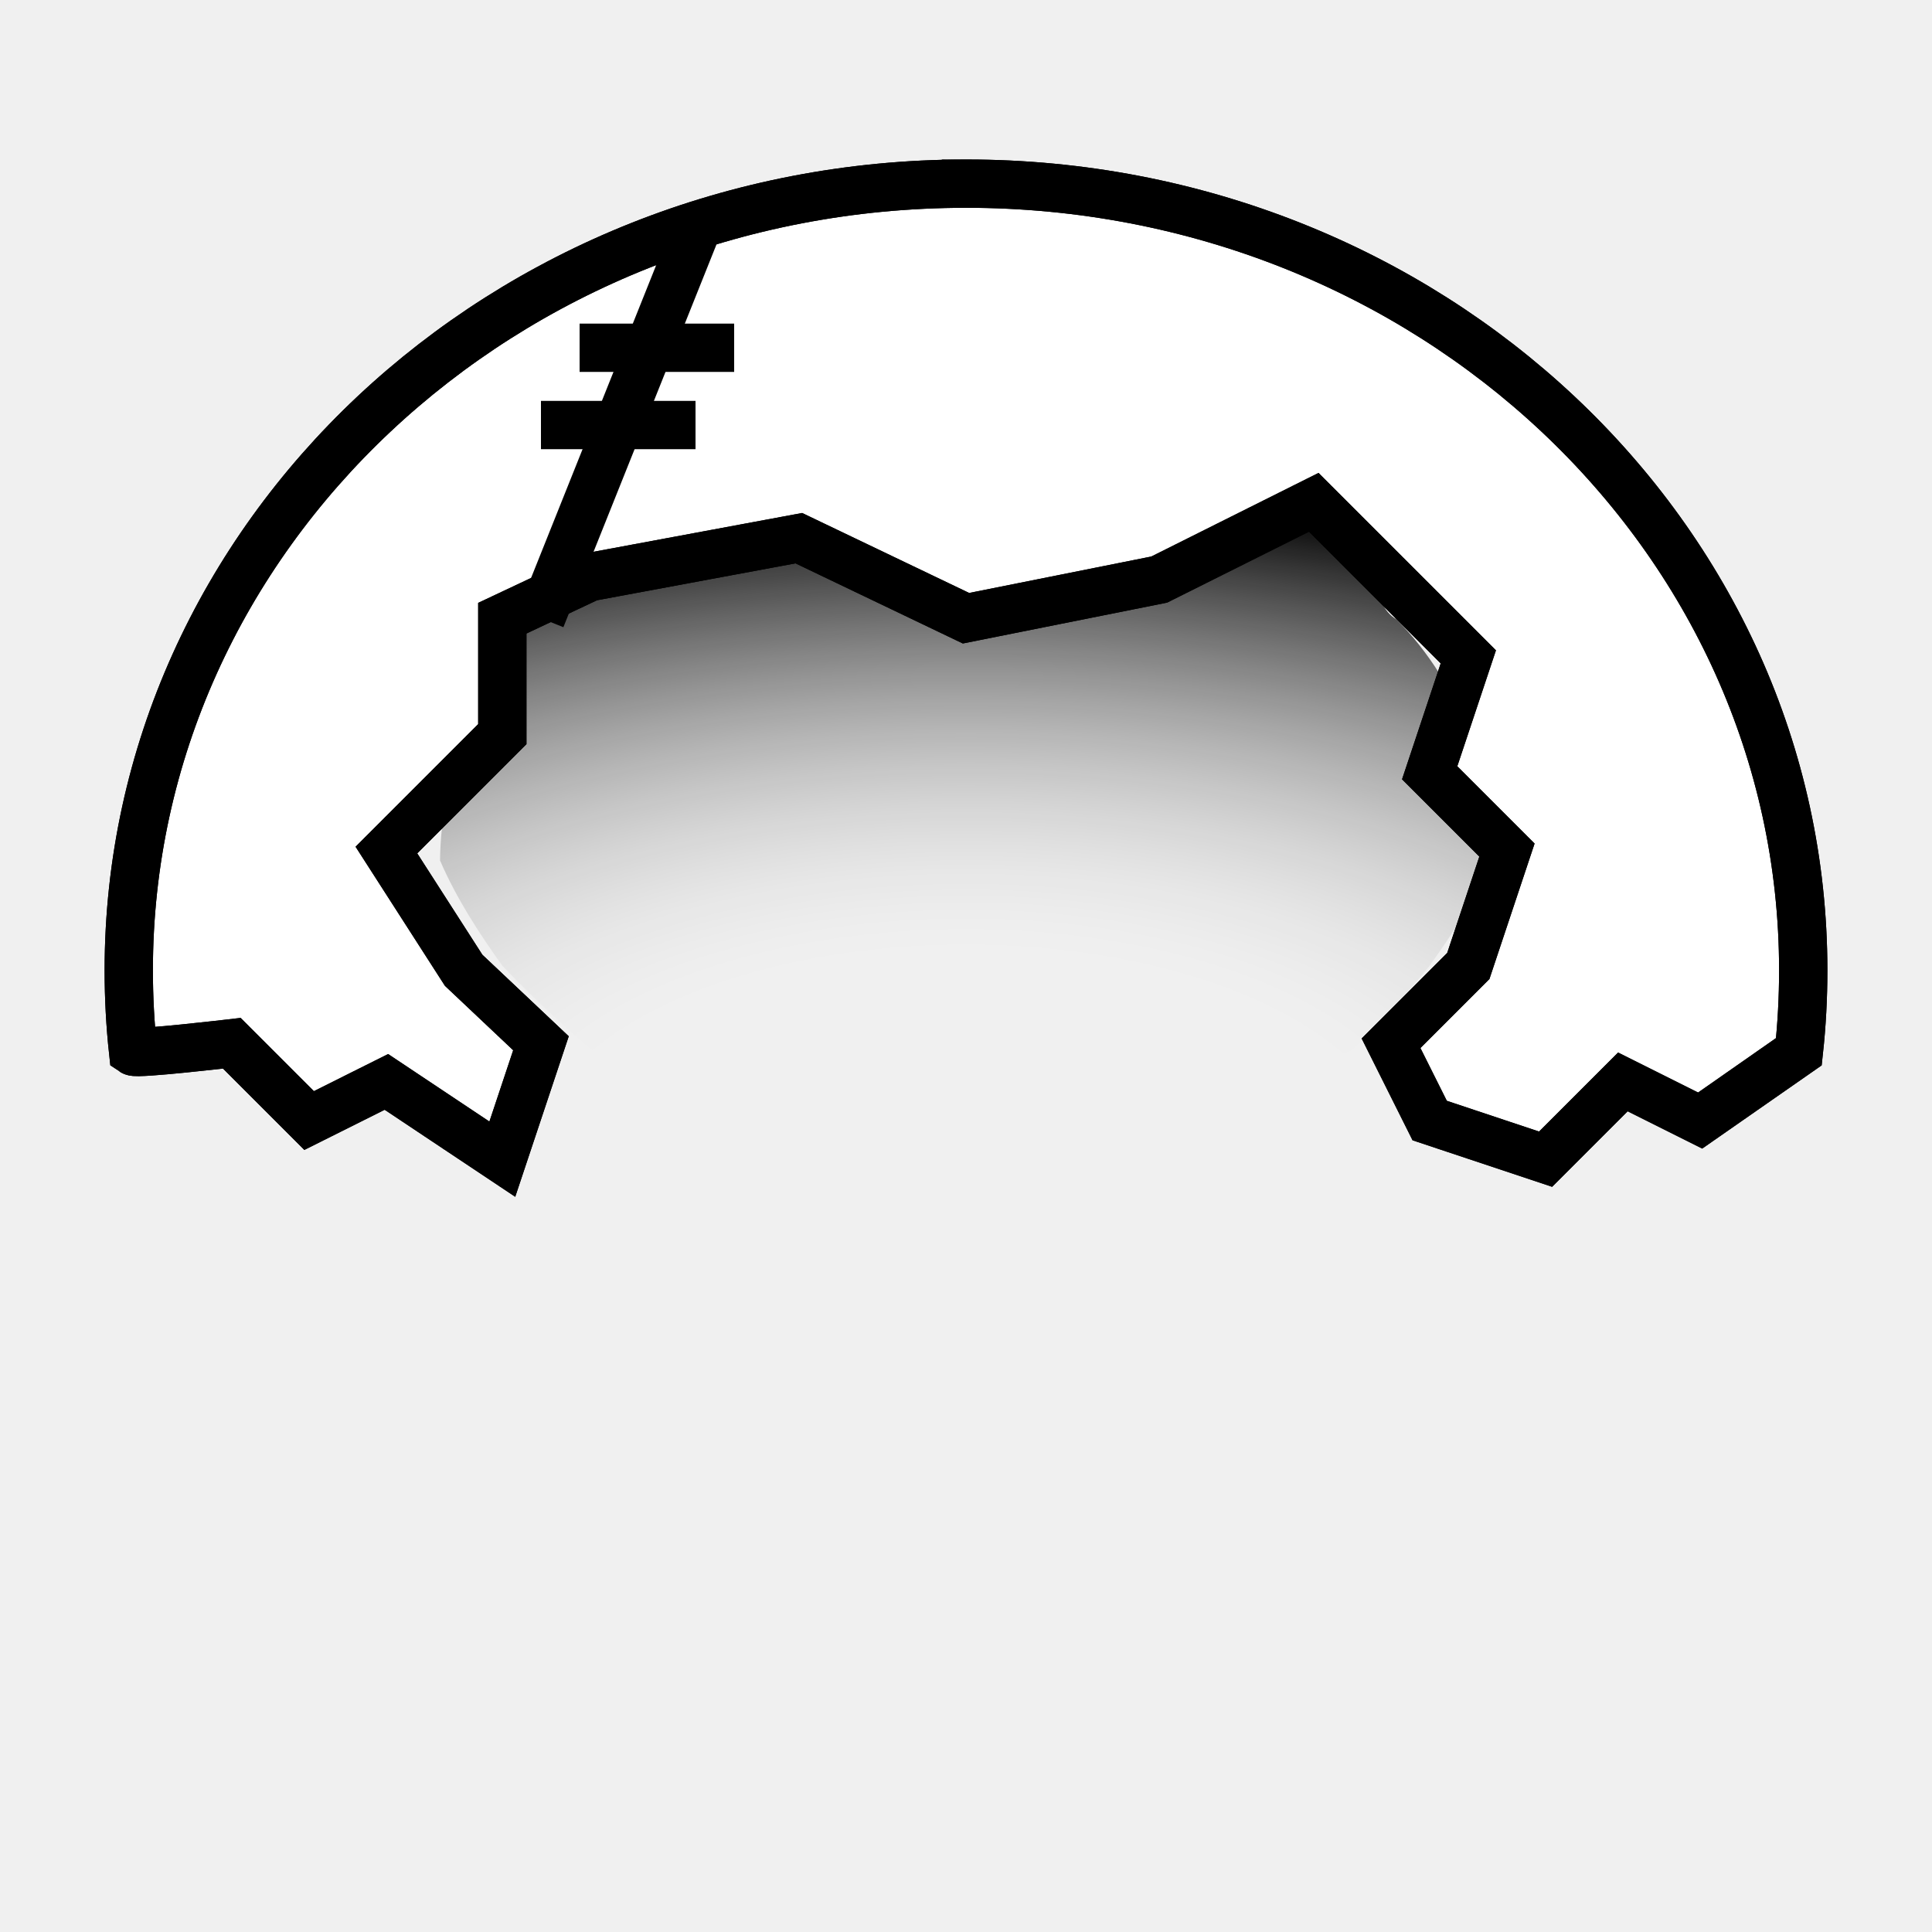
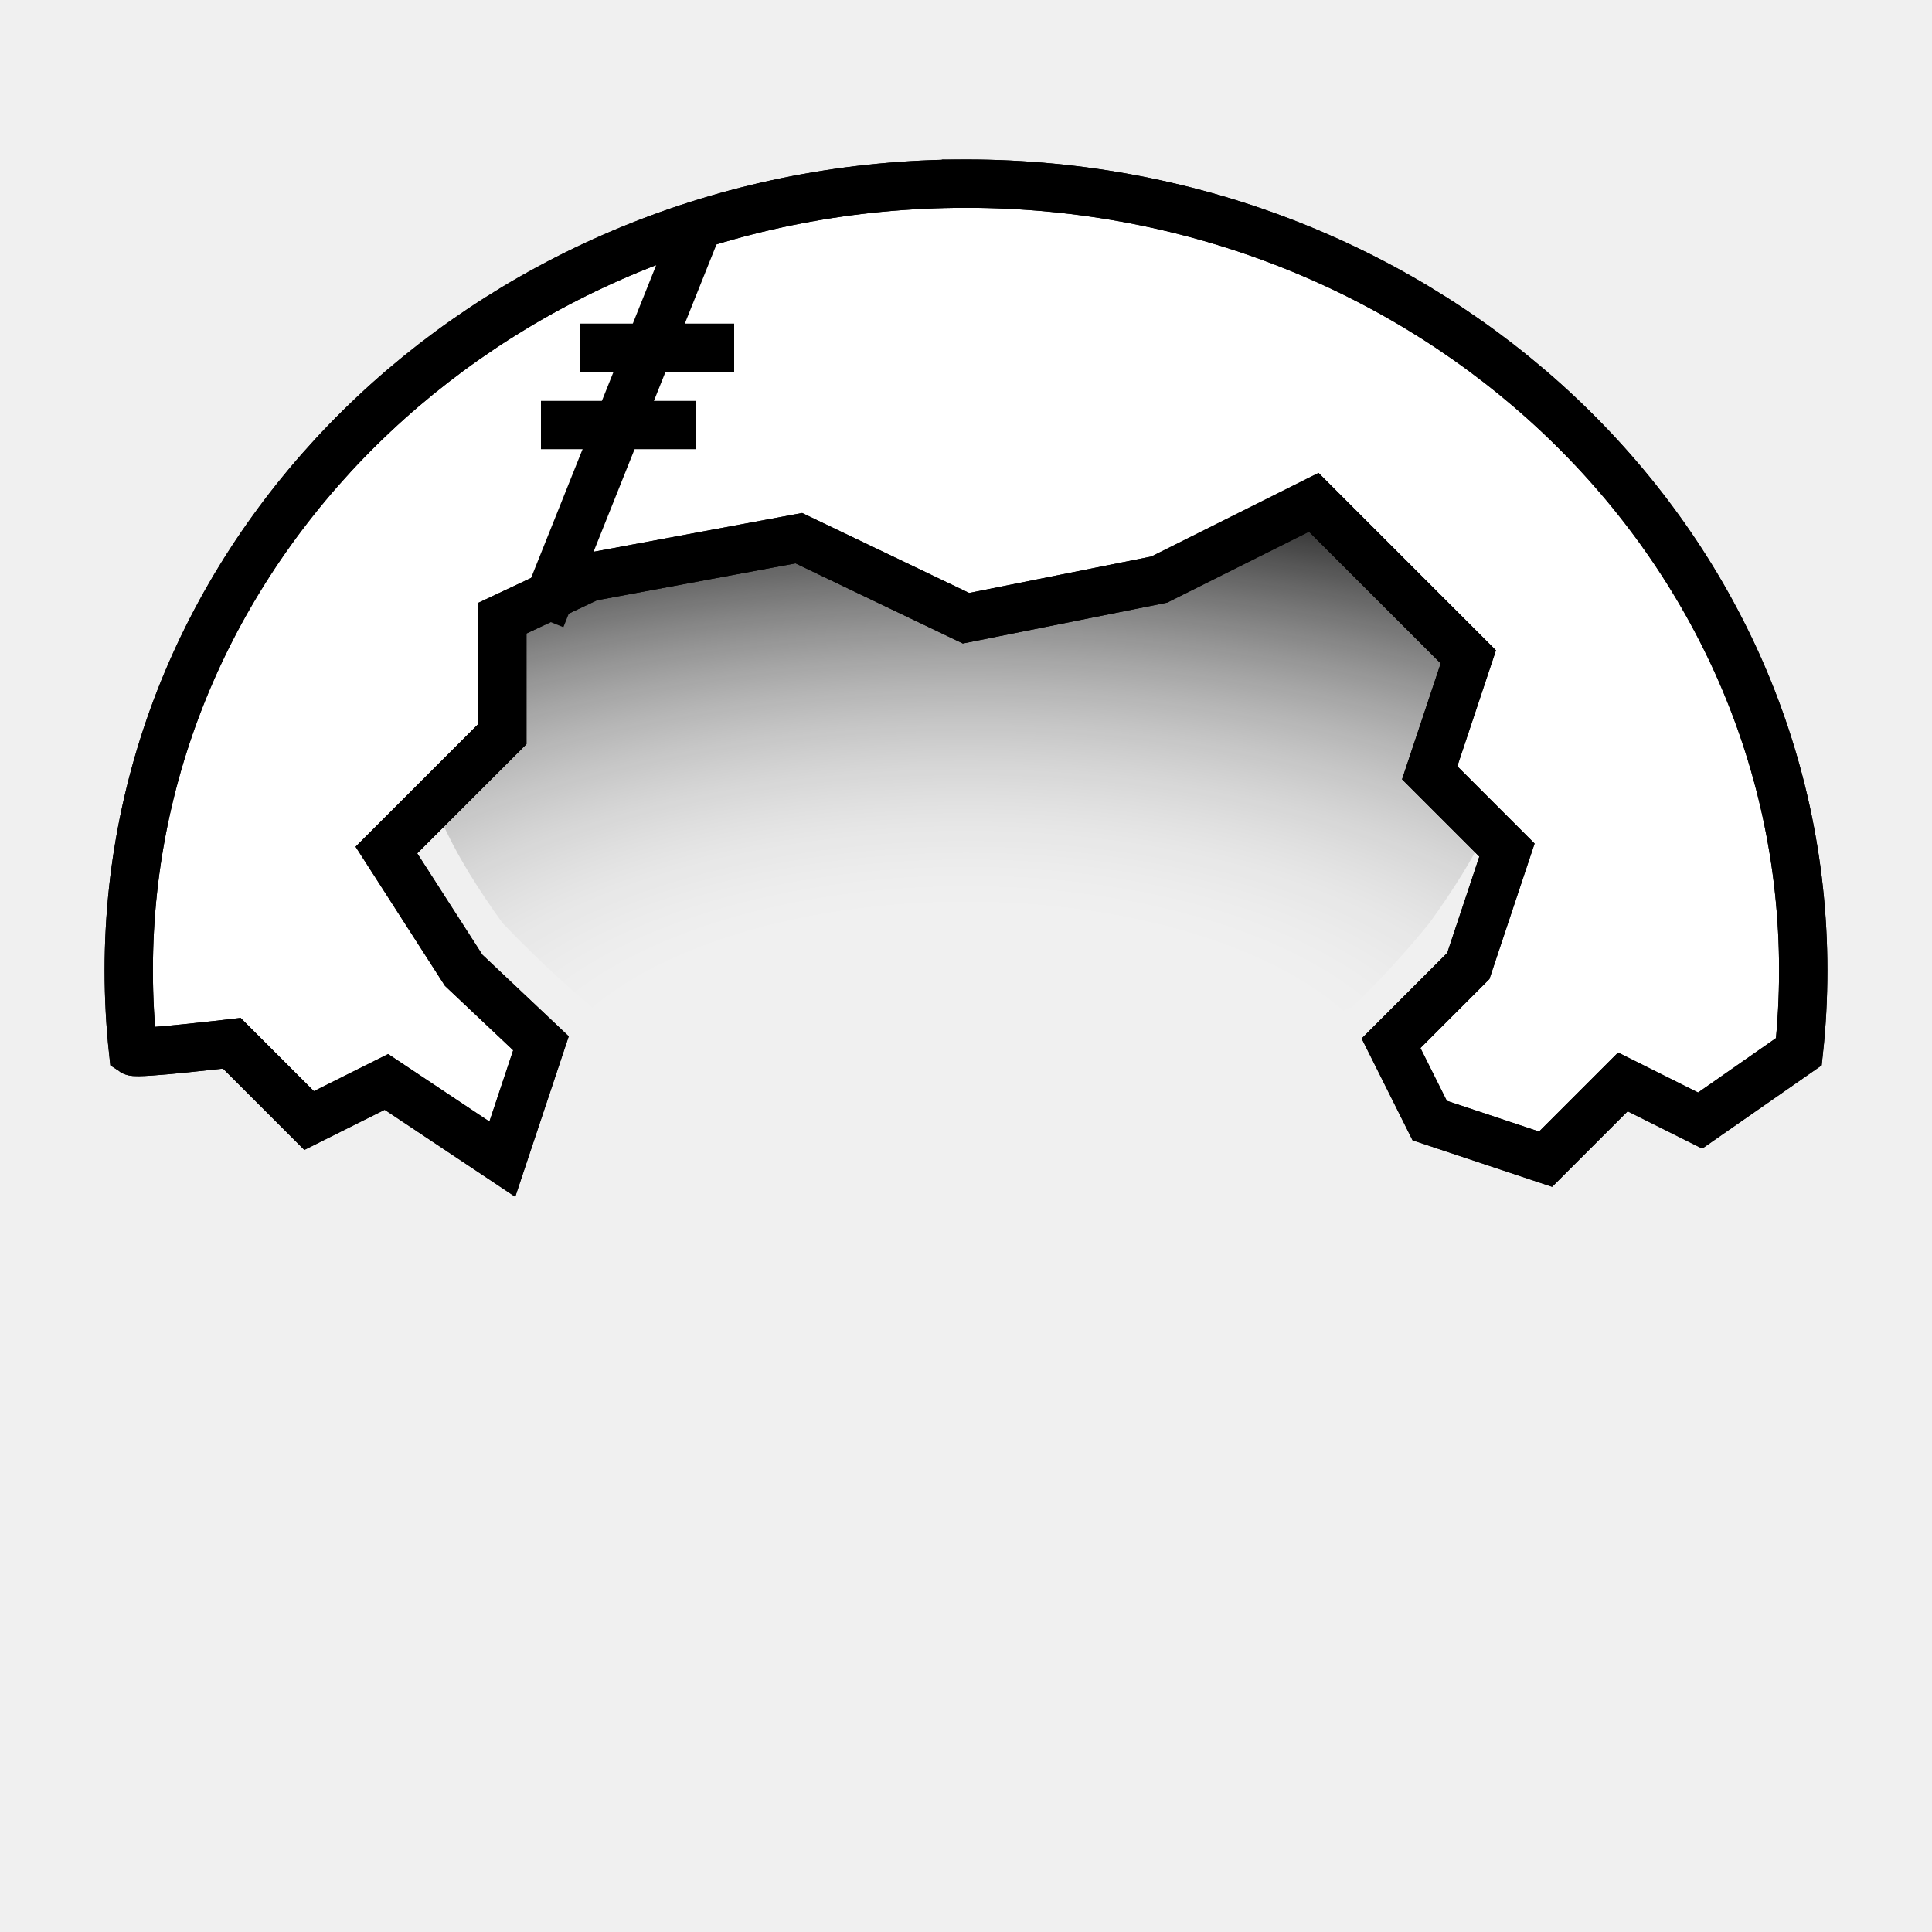
<svg xmlns="http://www.w3.org/2000/svg" xlink="http://www.w3.org/1999/xlink" viewBox="0 0 90 90" class="ragged-hood" id="svg2" version="1.1" width="100%" height="100%" data-z="1000" data-slots="hat" data-tags="hat">
  <defs id="defs16">
    <linearGradient id="linearGradient6505-9-2">
      <stop id="stop6507-4-9" offset="0" style="stop-color:#000000;stop-opacity:0;" />
      <stop style="stop-color:#000000;stop-opacity:0;" offset="0.289" id="stop6509-3-3" />
      <stop id="stop6511-4-3" offset="1" style="stop-color:#ffffff;stop-opacity:1;" />
    </linearGradient>
    <radialGradient r="25.45" fy="152.122" fx="-225" cy="152.122" cx="-225" gradientTransform="matrix(2.475397,1.2727922e-6,-6.7175144e-7,1.225649,601.9644,-132.4499)" gradientUnits="userSpaceOnUse" id="radialGradient3829-1" href="#linearGradient6505-9-2-7" />
    <linearGradient id="linearGradient6505-9-2-7">
      <stop id="stop6507-4-9-4" offset="0" style="stop-color:#000000;stop-opacity:0;" />
      <stop style="stop-color:#000000;stop-opacity:0;" offset="0.289" id="stop6509-3-3-0" />
      <stop id="stop6511-4-3-9" offset="1" style="stop-color:#ffffff;stop-opacity:1;" />
    </linearGradient>
    <radialGradient r="25.45" fy="152.122" fx="-225" cy="152.122" cx="-225" gradientTransform="matrix(2.475397,1.2727922e-6,-6.7175144e-7,1.225649,601.9644,-132.4499)" gradientUnits="userSpaceOnUse" id="radialGradient3829-1-4" href="#linearGradient6505-9-2-7-8" />
    <linearGradient id="linearGradient6505-9-2-7-8">
      <stop id="stop6507-4-9-4-8" offset="0" style="stop-color:#000000;stop-opacity:0;" />
      <stop style="stop-color:#000000;stop-opacity:0;" offset="0.289" id="stop6509-3-3-0-2" />
      <stop id="stop6511-4-3-9-4" offset="1" style="stop-color:#ffffff;stop-opacity:1;" />
    </linearGradient>
    <radialGradient r="25.45" fy="152.122" fx="-225" cy="152.122" cx="-225" gradientTransform="matrix(2.475397,1.2727922e-6,-6.7175144e-7,1.225649,601.9644,-132.4499)" gradientUnits="userSpaceOnUse" id="radialGradient3891" href="#linearGradient6505-9-2-7-8" />
    <radialGradient href="#linearGradient6505-9-2-7-8" id="radialGradient3916" gradientUnits="userSpaceOnUse" gradientTransform="matrix(2.475397,1.2727922e-6,-6.7175144e-7,1.225649,601.9644,-132.4499)" cx="-225" cy="152.122" fx="-225" fy="152.122" r="25.45" />
    <mask maskUnits="userSpaceOnUse" id="mask3912">
      <path style="fill:url(#radialGradient3916);fill-opacity:1;stroke:none" d="m 35.531,25.012 c -2.3,0.104 -4.638,1.004 -6.719,1.97 -1.235,0.573 -2.593,1.165 -3.875,1.876 -1.49,1.507 -2.659,3.365 -3.344,5.316 -0.642,1.827 -1.074,3.895 -1.094,5.91 0.756,1.762 1.854,3.446 2.906,4.909 1.669,1.749 3.393,3.331 5.156,4.721 4.338,1.575 8.96,2.695 8.969,5.222 4.933,1.879 10.013,2.185 15.031,0.531 -0.744,-3.427 5.413,-4.53 10.375,-6.535 0.003,0.003 0.026,0.01 0.031,7.1e-5 1.224,-1.17 2.433,-2.475 3.625,-3.94 1.035,-1.438 2.12,-3.086 2.875,-4.815 0.01,-2.04 -0.412,-4.15 -1.062,-6.004 -0.685,-1.951 -1.854,-3.809 -3.344,-5.316 -1.282,-0.711 -0.828,-3.085 -2.062,-3.658 -2.774,-1.288 -5.165,-0.678 -8.147,-1.5e-5 1.813,-7e-5 -2.58,1.789 -2.653,1.8 -2.616,0.536 -5.572,0.166 -7.2,1.796 -1.628,-1.629 -4.353,-3.06 -6.969,-3.596 -0.073,-0.011 -0.144,0.017 -0.219,1.5e-5 -0.746,-0.17 -1.514,-0.223 -2.281,-0.188 z" id="path3914" />
    </mask>
    <mask maskUnits="userSpaceOnUse" id="mask3912-5">
      <path style="fill:url(#radialGradient3916-7);fill-opacity:1;stroke:none" d="m 35.531,25.012 c -2.3,0.104 -4.638,1.004 -6.719,1.97 -1.235,0.573 -2.593,1.165 -3.875,1.876 -1.49,1.507 -2.659,3.365 -3.344,5.316 -0.642,1.827 -1.074,3.895 -1.094,5.91 0.756,1.762 1.854,3.446 2.906,4.909 1.669,1.749 3.393,3.331 5.156,4.721 4.338,1.575 8.96,2.695 8.969,5.222 4.933,1.879 10.013,2.185 15.031,0.531 -0.744,-3.427 5.413,-4.53 10.375,-6.535 0.003,0.003 0.026,0.01 0.031,7.1e-5 1.224,-1.17 2.433,-2.475 3.625,-3.94 1.035,-1.438 2.12,-3.086 2.875,-4.815 0.01,-2.04 -0.412,-4.15 -1.062,-6.004 -0.685,-1.951 -1.854,-3.809 -3.344,-5.316 -1.282,-0.711 -0.828,-3.085 -2.062,-3.658 -2.774,-1.288 -5.165,-0.678 -8.147,-1.5e-5 1.813,-7e-5 -2.58,1.789 -2.653,1.8 -2.616,0.536 -5.572,0.166 -7.2,1.796 -1.628,-1.629 -4.353,-3.06 -6.969,-3.596 -0.073,-0.011 -0.144,0.017 -0.219,1.5e-5 -0.746,-0.17 -1.514,-0.223 -2.281,-0.188 z" id="path3914-1" />
    </mask>
    <radialGradient href="#linearGradient6505-9-2-7-8-1" id="radialGradient3916-7" gradientUnits="userSpaceOnUse" gradientTransform="matrix(2.475397,1.2727922e-6,-6.7175144e-7,1.225649,601.9644,-132.4499)" cx="-225" cy="152.122" fx="-225" fy="152.122" r="25.45" />
    <linearGradient id="linearGradient6505-9-2-7-8-1">
      <stop id="stop6507-4-9-4-8-1" offset="0" style="stop-color:#000000;stop-opacity:0;" />
      <stop style="stop-color:#000000;stop-opacity:0;" offset="0.289" id="stop6509-3-3-0-2-5" />
      <stop id="stop6511-4-3-9-4-2" offset="1" style="stop-color:#ffffff;stop-opacity:1;" />
    </linearGradient>
  </defs>
  <g id="layer1" style="display:inline" class="shading">
-     <rect style="color:#000000;fill:#000000;fill-opacity:1;fill-rule:nonzero;stroke:none;stroke-width:2.25;marker:none;visibility:visible;display:inline;overflow:visible;enable-background:accumulate" id="rect3105" width="66.928" height="39.089" x="10.869" y="18.686" mask="url(#mask3912-5)" />
+     <rect style="color:#000000;display:inline;overflow:visible;visibility:visible;fill:#000000;fill-opacity:1;fill-rule:nonzero;stroke:none;stroke-width:2.25;marker:none;enable-background:accumulate" id="rect3105" width="66.928" height="39.089" x="10.869" y="18.686" mask="url(#mask3912-5)" transform="translate(0,-2)" />
  </g>
  <g id="layer2" style="display:inline" transform="matrix(-1,0,0,1,89.99994,0)" class="hood">
    <path id="path4020-5-2-5-5-9" d="m 45,8.555 c 21.54,5.66e-5 39.002,16.407 39.002,36.646 -4.3e-5,1.276 -0.068,2.543 -0.203,3.785 -0.192,0.13 -4.599,-0.387 -4.599,-0.387 l -3.6,3.6 -3.6,-1.8 -5.4,3.6 -1.8,-5.4 3.601,-3.399 3.599,-5.602 -5.4,-5.4 -1.4e-5,-5.4 -4.063,-1.915 -9.75,-1.813 -7.787,3.729 -9,-1.8 -7.2,-3.6 -7.2,7.2 1.8,5.4 -3.6,3.6 1.8,5.4 3.6,3.6 -1.8,3.6 -5.4,1.8 -3.6,-3.6 -3.6,1.8 c 0,0 -4.471,-3.127 -4.599,-3.213 -0.135,-1.242 -0.203,-2.51 -0.203,-3.786 8e-6,-20.239 17.462,-36.646 39.002,-36.646 z" style="fill:#ffffff;fill-opacity:1;stroke:#000000;stroke-width:2.25;stroke-linecap:butt;stroke-linejoin:miter;stroke-miterlimit:4;stroke-opacity:1;stroke-dasharray:none" />
    <path id="path4020-5-2-5-0" d="m 45,8.555 c 21.54,5.66e-5 39.002,16.407 39.002,36.646 2.8e-5,1.276 -0.068,2.543 -0.203,3.785 -0.192,0.13 -4.599,-0.387 -4.599,-0.387 l -3.6,3.6 -3.6,-1.8 -5.4,3.6 -1.8,-5.4 3.601,-3.399 3.599,-5.602 -5.4,-5.4 -1.4e-5,-5.4 -4.063,-1.915 -9.75,-1.813 -7.787,3.729 -9,-1.8 -7.2,-3.6 -7.2,7.2 1.8,5.4 -3.6,3.6 1.8,5.4 3.6,3.6 -1.8,3.6 -5.4,1.8 -3.6,-3.6 -3.6,1.8 c 0,0 -4.471,-3.127 -4.599,-3.213 C 6.066,47.745 5.998,46.477 5.998,45.202 5.998,24.962 23.46,8.555 45,8.555 z" style="fill:none;stroke:#000000;stroke-width:2.25;stroke-linecap:butt;stroke-linejoin:miter;stroke-miterlimit:4;stroke-opacity:1;stroke-dasharray:none" />
    <path id="path7826-0" d="M 57.6,10.8 64.8,28.8" style="fill:none;stroke:#000000;stroke-width:2.25;stroke-linecap:butt;stroke-linejoin:miter;stroke-miterlimit:4;stroke-opacity:1;stroke-dasharray:none" />
    <path id="path7828-1" d="m 63,16.2 -7.2,-2.1e-5" style="fill:none;stroke:#000000;stroke-width:2.25;stroke-linecap:butt;stroke-linejoin:miter;stroke-miterlimit:4;stroke-opacity:1;stroke-dasharray:none" />
    <path id="path7830-0" d="m 64.8,19.8 -7.2,-2.1e-5" style="fill:none;stroke:#000000;stroke-width:2.25;stroke-linecap:butt;stroke-linejoin:miter;stroke-miterlimit:4;stroke-opacity:1;stroke-dasharray:none" />
  </g>
</svg>
